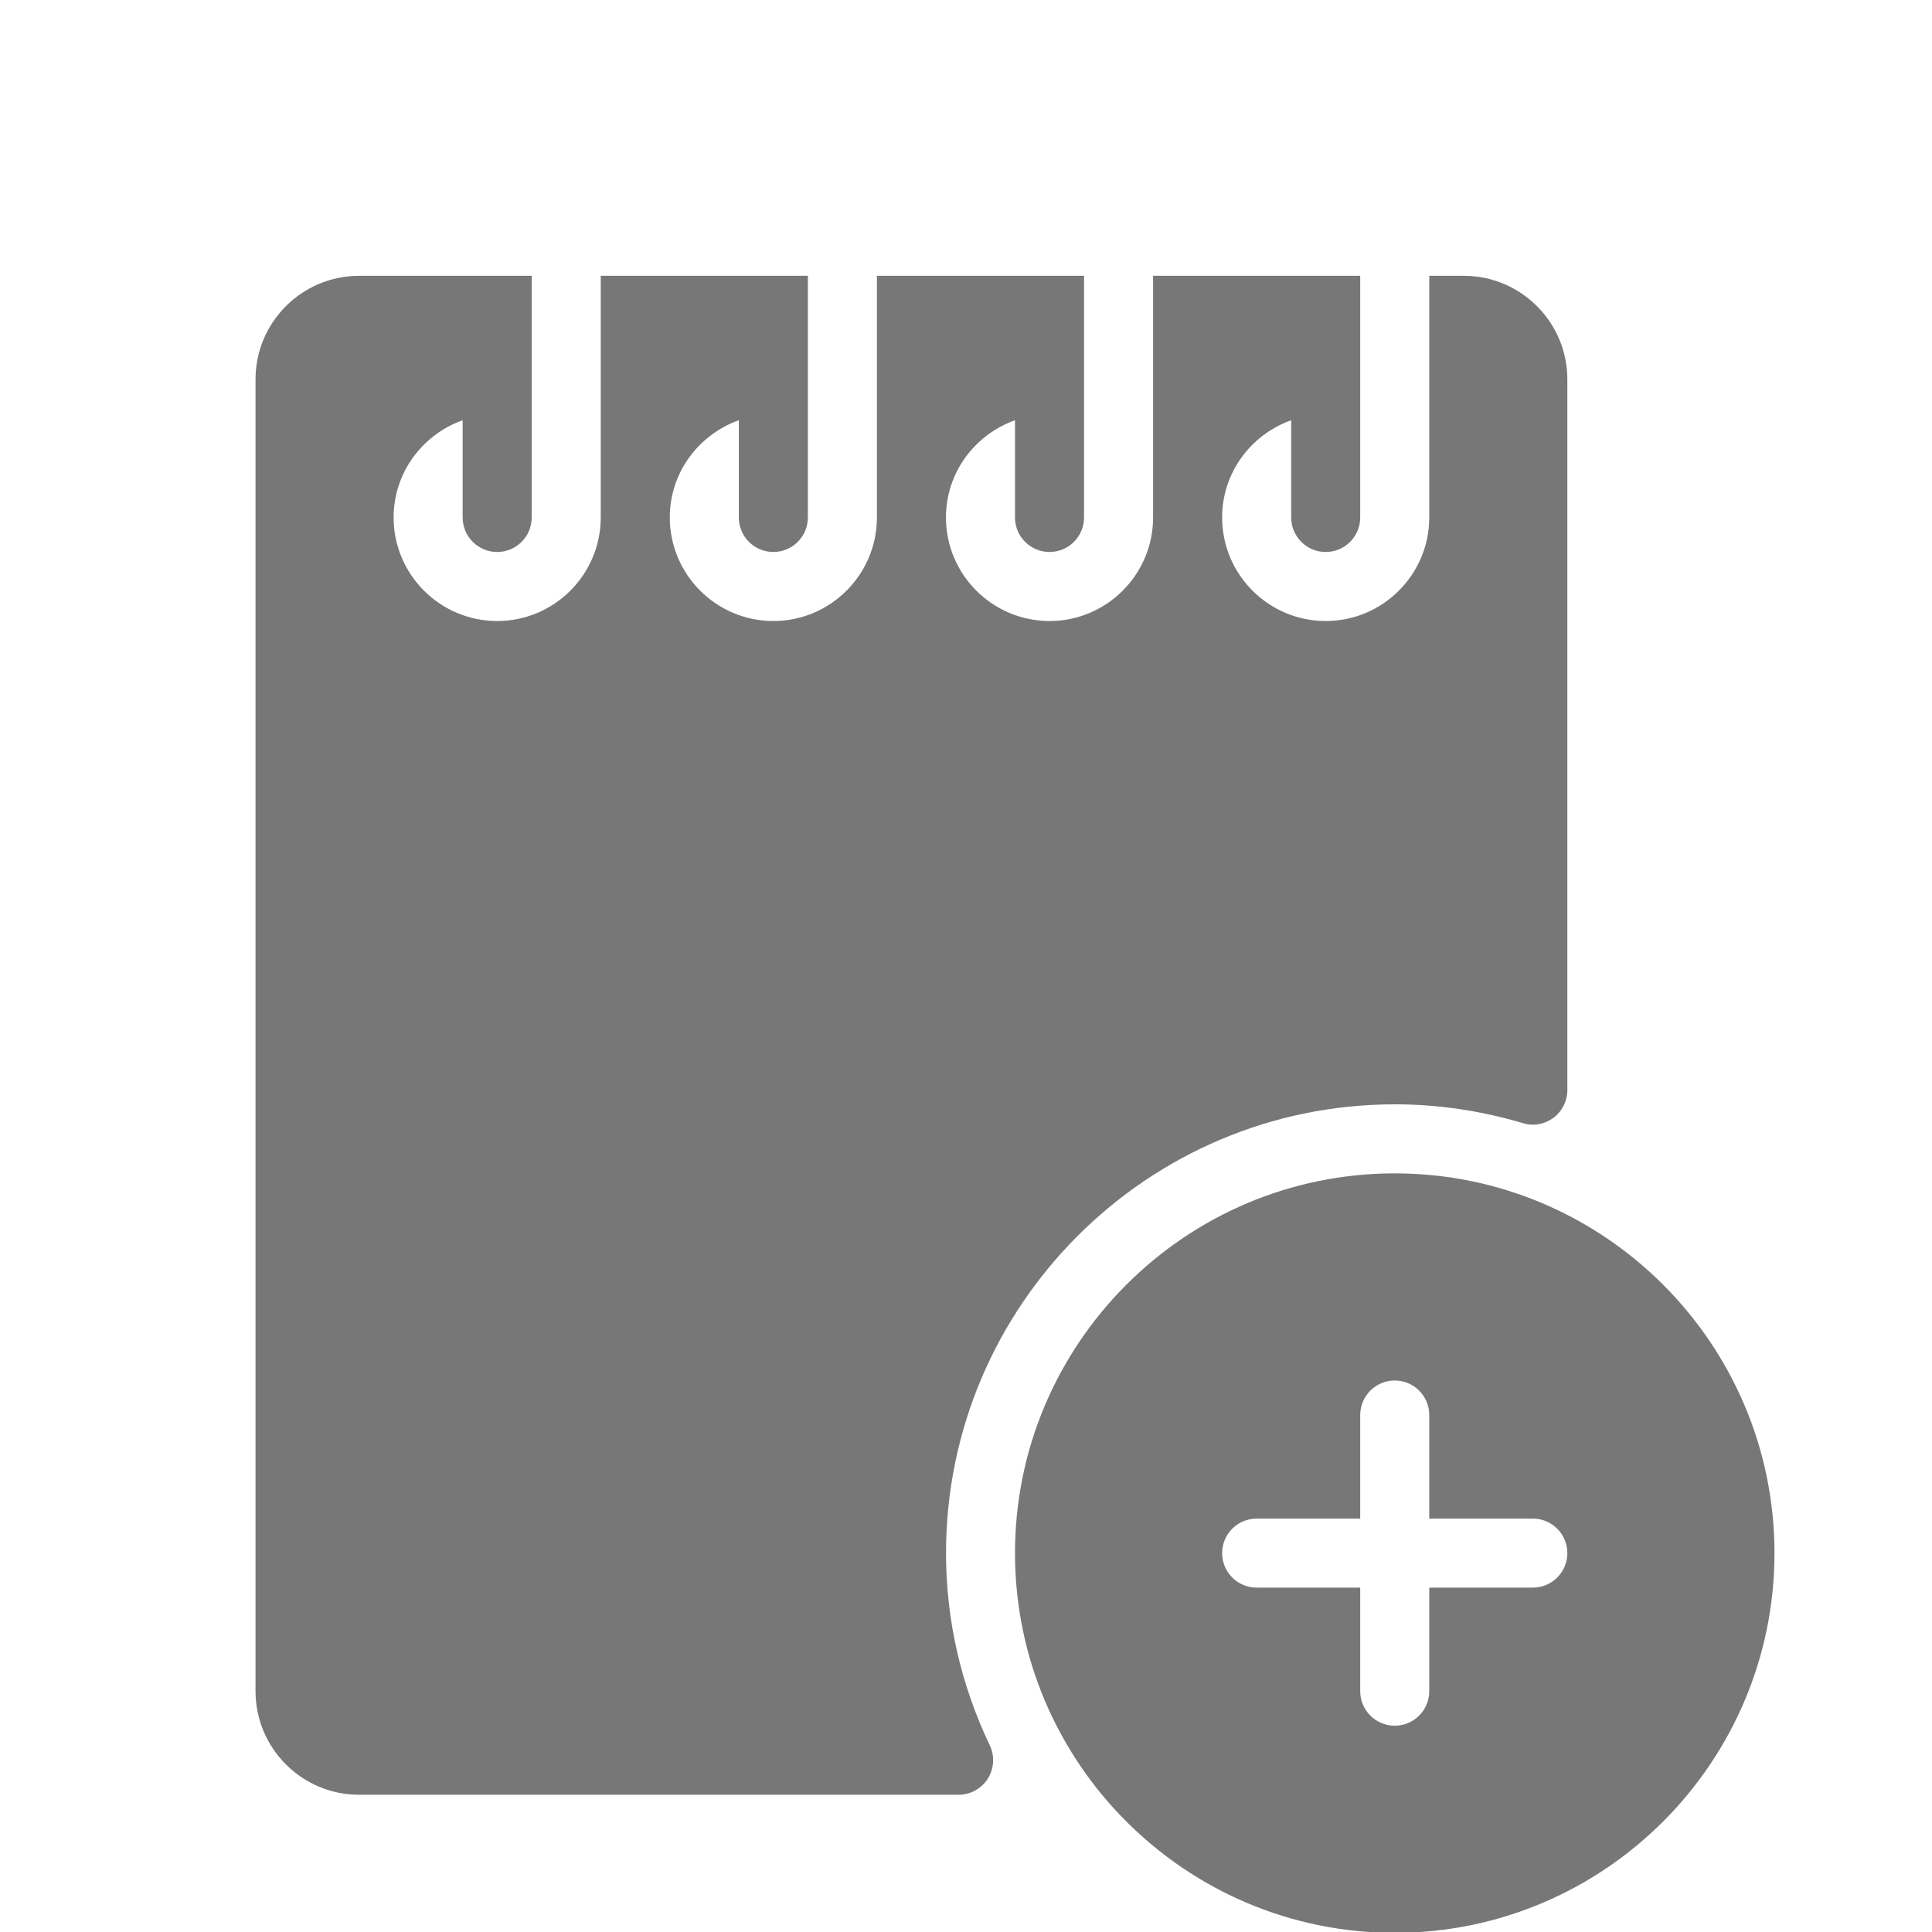
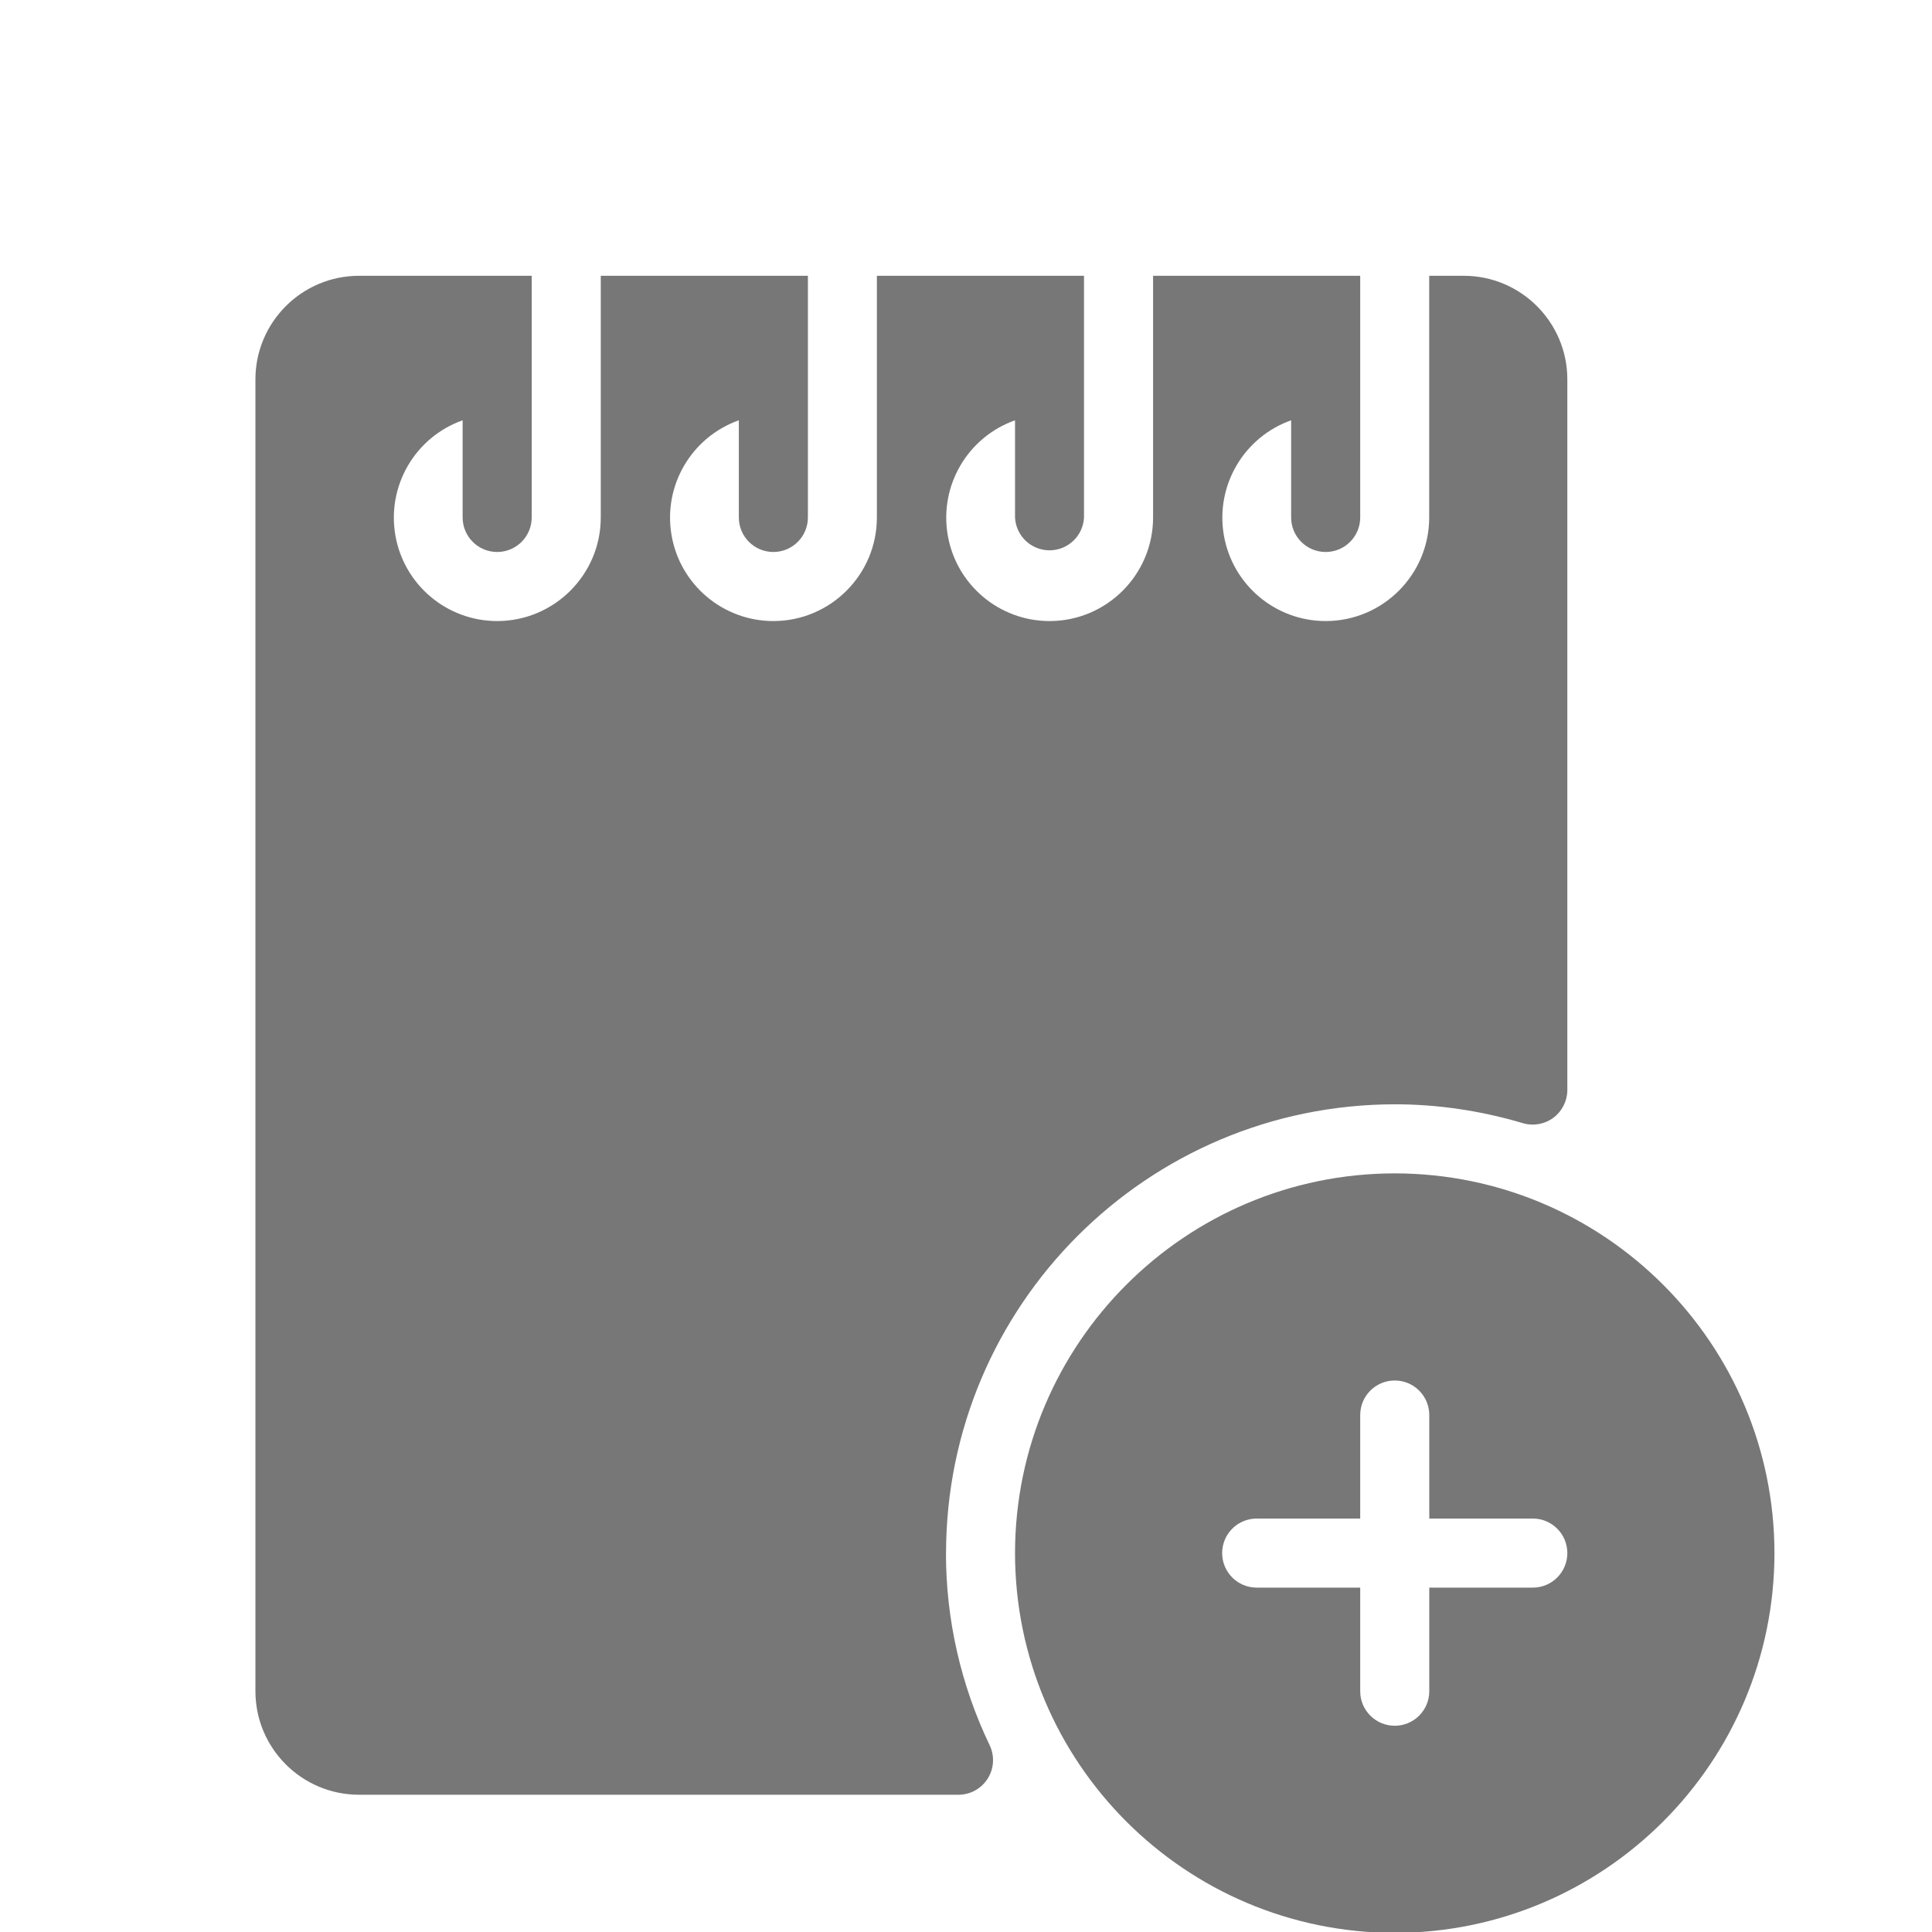
- <svg xmlns="http://www.w3.org/2000/svg" version="1.1" x="0px" y="0px" viewBox="0 0 24 24" xml:space="preserve" id="svg2" width="24" height="24">
-   <defs id="defs16" />
-   <g id="g4" transform="matrix(0.8576798,0,0,0.8576798,2.316544,3.426209)" style="fill:#777777;fill-opacity:1">
-     <g id="g6" style="fill:#777777;fill-opacity:1">
-       <path d="m 11.001,18.5 c 0,-3.584 2.916,-6.5 6.5,-6.5 0.624,0 1.249,0.092 1.857,0.273 0.152,0.047 0.314,0.016 0.441,-0.078 C 19.925,12.101 20,11.952 20,11.794 L 20,1.5 C 20,0.673 19.327,0 18.5,0 L 18,0 18,3.5 C 18,4.327 17.327,5 16.5,5 15.673,5 15,4.327 15,3.5 15,2.849 15.419,2.299 16,2.092 L 16,3.5 C 16,3.776 16.224,4 16.5,4 16.776,4 17,3.776 17,3.5 L 17,0 14,0 14,3.5 C 14,4.327 13.327,5 12.5,5 11.673,5 11,4.327 11,3.5 11,2.849 11.419,2.299 12,2.092 L 12,3.5 C 12,3.776 12.224,4 12.5,4 12.776,4 13,3.776 13,3.5 L 13,0 10,0 10,3.5 C 10,4.327 9.327,5 8.5,5 7.673,5 7,4.327 7,3.5 7,2.849 7.419,2.299 8,2.092 L 8,3.5 C 8,3.776 8.224,4 8.5,4 8.776,4 9,3.776 9,3.5 L 9,0 6,0 6,3.5 C 6,4.327 5.327,5 4.5,5 3.673,5 3,4.327 3,3.5 3,2.849 3.419,2.299 4,2.092 L 4,3.5 C 4,3.776 4.224,4 4.5,4 4.776,4 5,3.776 5,3.5 L 5,0 2.5,0 C 1.673,0 1,0.673 1,1.5 l 0,19 C 1,21.327 1.673,22 2.5,22 l 8.683,0 c 0.171,0 0.331,-0.088 0.423,-0.233 0.091,-0.145 0.103,-0.327 0.029,-0.482 C 11.214,20.401 11.001,19.464 11.001,18.5 Z M 17.5,13 C 14.467,13 12,15.467 12,18.5 12,21.533 14.467,24 17.5,24 20.533,24 23,21.533 23,18.5 23,15.467 20.533,13 17.5,13 Z m 2,6 -1.5,0 0,1.5 C 18,20.776 17.776,21 17.5,21 17.224,21 17,20.776 17,20.5 L 17,19 15.5,19 C 15.224,19 15,18.776 15,18.5 15,18.224 15.224,18 15.5,18 l 1.5,0 0,-1.5 c 0,-0.276 0.224,-0.5 0.5,-0.5 0.276,0 0.5,0.224 0.5,0.5 l 0,1.5 1.5,0 c 0.276,0 0.5,0.224 0.5,0.5 0,0.276 -0.224,0.5 -0.5,0.5 z" id="path8" style="fill:#777777;fill-opacity:1" />
-     </g>
-   </g>
+ <svg xmlns="http://www.w3.org/2000/svg" width="24" height="24">
+   <path d="M11.752 19.293a5.581 5.581 0 015.575-5.575c.535 0 1.071.08 1.593.235a.43.43 0 00.55-.41v-8.83c0-.71-.577-1.287-1.286-1.287h-.43v3.002c0 .71-.576 1.287-1.286 1.287a1.284 1.284 0 01-.429-2.494v1.207a.429.429 0 00.858 0V3.426h-2.573v3.002c0 .71-.577 1.287-1.286 1.287a1.284 1.284 0 01-.429-2.494v1.207a.429.429 0 00.857 0V3.426h-2.573v3.002c0 .71-.577 1.287-1.286 1.287a1.284 1.284 0 01-.429-2.494v1.207a.429.429 0 00.858 0V3.426H7.463v3.002c0 .71-.578 1.287-1.287 1.287a1.284 1.284 0 01-.429-2.494v1.207a.429.429 0 00.858 0V3.426H4.46c-.71 0-1.287.577-1.287 1.287v16.296c0 .709.577 1.286 1.287 1.286h7.447a.43.43 0 00.388-.613 5.515 5.515 0 01-.544-2.389zm5.574-4.717a4.722 4.722 0 00-4.717 4.717 4.722 4.722 0 004.717 4.718 4.722 4.722 0 004.717-4.718 4.722 4.722 0 00-4.717-4.717zm1.715 5.146h-1.286v1.287a.429.429 0 01-.858 0v-1.287h-1.286a.429.429 0 010-.858h1.286v-1.286a.429.429 0 01.858 0v1.286h1.286a.429.429 0 010 .858z" fill="#777" />
</svg>
